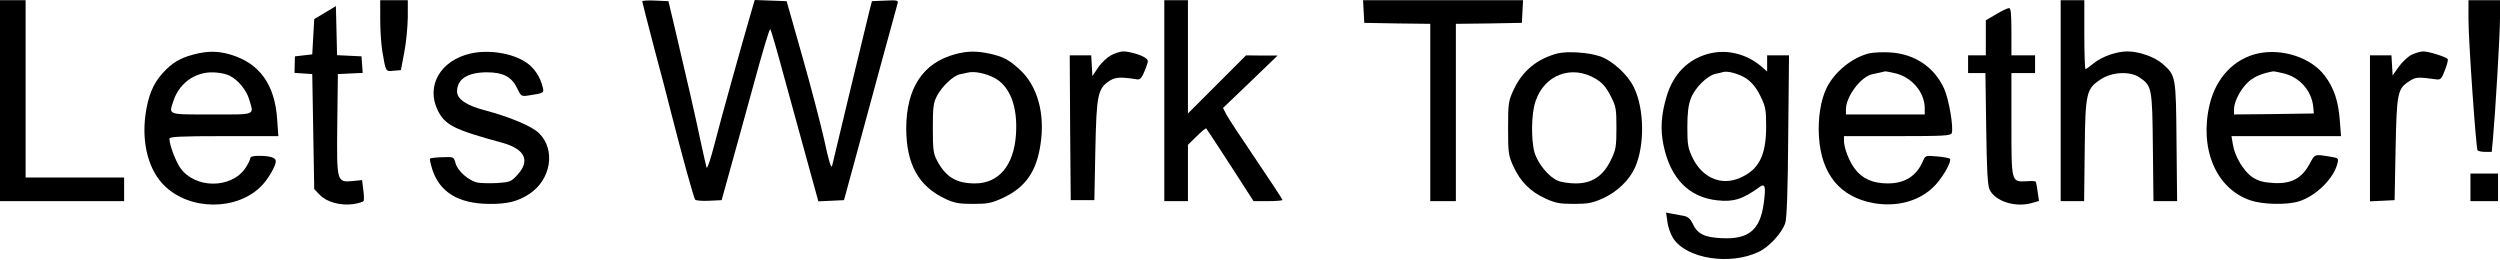
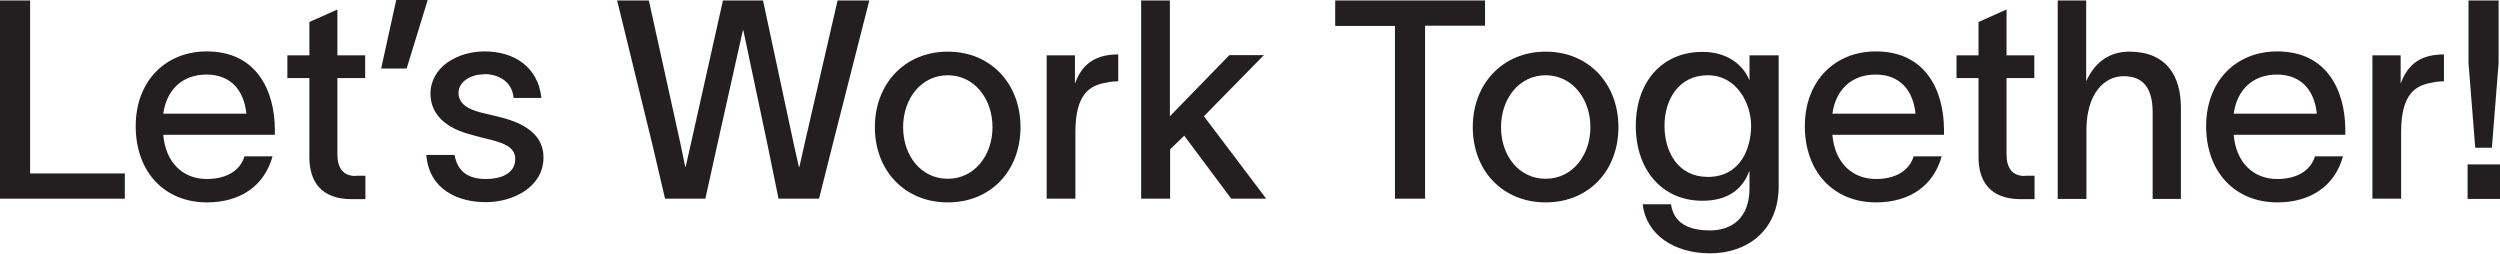
- <svg xmlns="http://www.w3.org/2000/svg" version="1.0" preserveAspectRatio="xMidYMid meet" viewBox="27 34.9 1269 131.48">
-   <g transform="translate(0,188) scale(0.1,-0.1)" fill="#000000" stroke="none">
-     <path d="M270 1020 l0 -510 315 0 315 0 0 60 0 60 -250 0 -250 0 0 450 0 450 -65 0 -65 0 0 -510z" />
-     <path d="M2200 1432 c0 -54 5 -125 10 -158 19 -111 17 -106 58 -102 l37 3 17 90 c10 50 17 129 18 178 l0 87 -70 0 -70 0 0 -98z" />
-     <path d="M3530 1524 c0 -4 28 -111 61 -238 34 -127 72 -271 84 -321 59 -231 117 -441 124 -448 5 -4 36 -7 71 -5 l63 3 43 155 c24 85 78 282 121 438 42 155 79 279 83 275 4 -5 35 -111 69 -238 35 -126 88 -321 119 -433 l56 -203 65 3 65 3 52 190 c28 105 88 325 133 490 45 165 84 308 87 318 5 16 -1 18 -62 15 l-68 -3 -13 -50 c-7 -27 -51 -210 -98 -405 -47 -195 -88 -366 -91 -380 -5 -17 -17 22 -40 130 -19 85 -70 279 -113 430 l-78 275 -81 3 -81 3 -20 -68 c-45 -155 -152 -537 -184 -663 -19 -74 -37 -128 -40 -120 -3 8 -17 71 -32 140 -26 124 -69 312 -130 570 l-32 135 -66 3 c-37 2 -67 0 -67 -4z" />
-     <path d="M6180 1020 l0 -510 60 0 60 0 0 143 0 143 45 44 c24 24 46 42 48 39 2 -2 57 -86 122 -186 l118 -183 73 0 c41 0 74 3 74 6 0 3 -60 95 -134 204 -74 109 -142 212 -151 230 l-17 33 139 133 138 133 -80 0 -80 1 -147 -147 -148 -148 0 288 0 287 -60 0 -60 0 0 -510z" />
-     <path d="M7192 1473 l3 -58 168 -3 167 -2 0 -450 0 -450 65 0 65 0 0 450 0 450 168 2 167 3 3 58 3 57 -406 0 -406 0 3 -57z" />
-     <path d="M10730 1020 l0 -510 59 0 60 0 3 258 c3 292 8 312 81 360 57 38 149 43 197 10 63 -42 65 -53 68 -355 l3 -273 60 0 60 0 -3 303 c-3 335 -3 334 -72 395 -39 34 -119 62 -176 62 -56 0 -128 -25 -171 -59 -21 -17 -40 -31 -43 -31 -3 0 -6 79 -6 175 l0 175 -60 0 -60 0 0 -510z" />
-     <path d="M12800 1431 c0 -108 38 -649 46 -663 3 -4 20 -8 39 -8 l33 0 6 63 c13 146 36 533 36 616 l0 91 -80 0 -80 0 0 -99z" />
-     <path d="M1920 1467 l-55 -33 -5 -90 -5 -89 -44 -5 -44 -5 -1 -42 -1 -42 45 -3 45 -3 5 -292 5 -292 29 -30 c35 -36 105 -55 170 -46 25 4 49 11 52 16 2 5 2 30 -2 57 l-6 49 -47 -5 c-82 -7 -82 -7 -79 289 l3 254 63 3 63 3 -3 42 -3 42 -62 3 -62 3 -3 124 -3 125 -55 -33z" />
-     <path d="M10403 1459 l-53 -31 0 -89 0 -89 -45 0 -45 0 0 -45 0 -45 44 0 44 0 4 -282 c3 -214 7 -290 18 -311 28 -57 127 -89 208 -68 l42 12 -7 47 c-3 26 -8 49 -10 51 -2 3 -23 4 -47 2 -77 -4 -76 -6 -76 290 l0 259 60 0 60 0 0 45 0 45 -60 0 -60 0 0 120 c0 89 -3 120 -12 120 -7 0 -37 -14 -65 -31z" />
-     <path d="M1251 1254 c-68 -18 -109 -43 -156 -95 -49 -54 -74 -117 -87 -214 -19 -146 18 -281 98 -358 129 -125 365 -126 489 -2 36 36 75 103 75 128 0 18 -30 27 -87 27 -28 0 -43 -4 -43 -13 0 -7 -11 -29 -25 -50 -72 -105 -256 -104 -330 2 -25 37 -55 117 -55 148 0 10 52 13 276 13 l277 0 -6 83 c-11 178 -89 287 -237 331 -65 19 -118 19 -189 0z m184 -107 c43 -21 86 -73 100 -121 24 -82 39 -76 -190 -76 -229 0 -219 -4 -194 71 33 97 124 154 224 141 22 -2 49 -9 60 -15z" />
-     <path d="M2657 1259 c-151 -35 -225 -163 -166 -286 37 -77 83 -100 330 -167 114 -32 142 -91 75 -163 -31 -34 -39 -37 -100 -41 -36 -2 -82 -1 -101 2 -45 9 -103 59 -113 100 -9 31 -9 31 -67 29 -31 -1 -60 -4 -62 -7 -3 -3 3 -28 12 -57 38 -114 132 -171 285 -173 96 -1 147 12 206 50 111 72 136 225 50 309 -35 35 -147 82 -274 116 -94 24 -142 57 -142 96 0 62 52 96 150 97 83 0 127 -22 155 -81 19 -40 22 -42 55 -37 81 12 82 13 75 42 -12 51 -42 97 -81 124 -70 49 -193 69 -287 47z" />
-     <path d="M5119 1256 c-165 -44 -249 -173 -249 -379 1 -181 63 -292 200 -356 45 -21 70 -25 140 -25 74 0 93 4 150 30 116 54 172 135 192 275 23 155 -16 294 -105 376 -55 51 -86 67 -155 82 -66 14 -114 13 -173 -3z m194 -118 c83 -41 124 -147 114 -291 -11 -156 -87 -247 -208 -247 -94 0 -148 32 -192 115 -19 35 -22 56 -22 165 0 110 3 130 22 166 25 47 83 102 116 108 12 3 31 7 42 9 31 7 86 -4 128 -25z" />
-     <path d="M5909 1250 c-19 -10 -49 -38 -65 -62 l-29 -43 -3 53 -3 52 -55 0 -54 0 2 -367 3 -368 60 0 60 0 5 255 c6 283 12 312 74 352 30 18 57 19 139 6 14 -2 24 9 39 47 18 47 19 50 2 62 -22 16 -81 33 -114 33 -14 -1 -41 -9 -61 -20z" />
-     <path d="M8177 1260 c-104 -27 -179 -88 -224 -185 -26 -56 -28 -68 -28 -195 0 -127 2 -139 28 -196 36 -76 84 -125 162 -161 51 -23 73 -27 145 -27 71 0 95 5 146 28 73 33 135 93 164 158 49 112 47 296 -6 405 -31 65 -109 136 -172 158 -58 20 -164 27 -215 15z m193 -129 c33 -20 52 -41 75 -86 28 -54 30 -66 30 -164 0 -96 -3 -111 -29 -164 -39 -80 -95 -117 -178 -117 -32 0 -73 6 -91 14 -46 19 -102 88 -118 144 -18 65 -16 197 5 258 45 136 184 188 306 115z" />
-     <path d="M8938 1257 c-102 -29 -173 -102 -207 -211 -29 -95 -34 -171 -17 -252 35 -169 129 -265 274 -280 81 -9 129 6 214 68 28 20 32 2 21 -81 -18 -137 -76 -186 -214 -179 -88 4 -124 22 -148 76 -10 21 -23 33 -43 37 -15 3 -42 8 -60 11 l-31 6 7 -48 c3 -27 17 -64 30 -84 68 -102 286 -137 432 -68 53 24 119 96 136 147 8 25 13 163 15 444 l4 407 -55 0 -56 0 0 -41 0 -41 -31 27 c-78 65 -178 88 -271 62z m197 -125 c27 -19 50 -46 70 -87 27 -55 30 -68 30 -160 -1 -145 -37 -215 -133 -257 -93 -41 -189 -1 -239 99 -25 52 -28 68 -28 158 0 73 5 113 18 147 20 53 82 114 124 124 16 3 33 7 38 9 24 8 83 -9 120 -33z" />
-     <path d="M9757 1260 c-87 -22 -174 -93 -215 -175 -30 -61 -45 -155 -39 -248 12 -191 107 -306 277 -337 113 -20 222 7 297 75 46 40 104 138 90 151 -3 3 -32 8 -64 11 -58 5 -60 5 -72 -23 -32 -76 -91 -114 -179 -114 -75 0 -129 24 -166 73 -29 37 -56 107 -56 143 l0 24 270 0 c235 0 271 2 277 15 10 29 -14 172 -39 227 -50 109 -150 176 -275 183 -37 2 -85 0 -106 -5z m133 -101 c84 -19 149 -96 150 -176 l0 -33 -200 0 -200 0 0 28 c1 64 76 164 133 176 42 9 62 14 67 15 3 0 25 -4 50 -10z" />
-     <path d="M11733 1260 c-122 -26 -215 -124 -247 -260 -53 -225 33 -427 207 -486 61 -21 183 -24 243 -6 87 25 181 117 199 194 6 25 4 27 -32 33 -87 14 -81 16 -110 -37 -40 -73 -93 -101 -182 -96 -52 3 -77 10 -107 29 -45 30 -90 105 -100 167 l-7 42 278 0 278 0 -6 78 c-7 99 -30 167 -76 228 -69 92 -214 140 -338 114z m127 -101 c82 -19 143 -87 152 -169 l3 -35 -202 -3 -203 -2 0 27 c0 41 37 109 78 143 29 24 69 40 122 49 3 0 25 -4 50 -10z" />
-     <path d="M12511 1253 c-19 -10 -48 -37 -65 -61 l-31 -44 -3 51 -3 51 -55 0 -54 0 0 -370 0 -371 63 3 62 3 5 260 c6 288 9 306 73 346 31 19 40 20 135 7 20 -3 27 5 42 46 11 27 17 52 15 57 -8 11 -96 39 -124 39 -14 0 -41 -8 -60 -17z" />
-     <path d="M12810 580 l0 -70 70 0 70 0 0 70 0 70 -70 0 -70 0 0 -70z" />
-   </g>
+ <svg xmlns="http://www.w3.org/2000/svg" id="Layer_1" data-name="Layer 1" viewBox="0 0 107.96 10.94">
+   <defs>
+     <style>
+       .cls-1 {
+         fill: #231f20;
+       }
+     </style>
+   </defs>
+   <path class="cls-1" d="M1.3.02v7.47h4.09v1.09H0V.02h1.3Z" />
+   <path class="cls-1" d="M8.94,8.74c-1.85,0-3.08-1.33-3.08-3.29s1.3-3.23,3.07-3.23c2.15,0,2.93,1.69,2.94,3.37v.23h-4.82c.1,1.19.84,1.91,1.88,1.91.77,0,1.42-.3,1.63-.98h1.21c-.35,1.28-1.4,1.99-2.83,1.99ZM10.64,4.91c-.1-.98-.65-1.69-1.72-1.69s-1.73.68-1.87,1.69h3.59Z" />
+   <path class="cls-1" d="M15.36,7.59h.42v1.01h-.6c-1.32,0-1.82-.77-1.82-1.82v-3.41h-.95v-.98h.95V.95l1.21-.54v1.98h1.2v.98h-1.2v3.29c0,.6.25.94.79.94Z" />
+   <path class="cls-1" d="M18.47,0l-.91,2.96h-1.1l.65-2.96h1.37Z" />
+   <path class="cls-1" d="M20.89,3.21c-.56,0-1.09.32-1.09.8s.43.72,1.01.86c.29.07.55.13.83.2.97.25,1.83.72,1.83,1.73,0,1.27-1.3,1.93-2.49,1.93s-2.45-.53-2.57-2.04h1.22c.13.73.59,1.04,1.37,1.04.6,0,1.25-.22,1.25-.86,0-.52-.49-.68-1.04-.83-.29-.07-.59-.14-.88-.23-.96-.24-1.74-.8-1.74-1.76,0-1.15,1.15-1.83,2.34-1.83,1.27,0,2.31.67,2.45,2.01h-1.2c-.07-.74-.68-1.03-1.28-1.03Z" />
+   <path class="cls-1" d="M28.02.02l1.37,6.21.2.97h.02l.22-.97L31.22.02h1.73l1.33,6.21.22.98h.02l.22-.98L36.17.02h1.37l-1.58,6.21-.59,2.35h-1.75l-.48-2.35-1.04-4.92h-.02l-1.1,4.92-.52,2.35h-1.74l-.55-2.35L26.65.02h1.37Z" />
+   <path class="cls-1" d="M37.78,5.49c0-1.88,1.3-3.26,3.15-3.26s3.14,1.38,3.14,3.26-1.28,3.25-3.14,3.25-3.15-1.37-3.15-3.25ZM40.93,7.72c1.15,0,1.93-1.01,1.93-2.23s-.78-2.24-1.93-2.24-1.93,1.01-1.93,2.24.77,2.23,1.93,2.23Z" />
+   <path class="cls-1" d="M46.43,3.59c.32-.89.95-1.24,1.86-1.24v1.16c-.06,0-.34.01-.52.06-.66.11-1.33.43-1.33,2.13v2.88h-1.24V2.39h1.22v1.2Z" />
+   <path class="cls-1" d="M49.28,8.59V.02h1.24v5l2.57-2.64h1.49l-2.59,2.64,2.69,3.56h-1.51l-2.03-2.72-.61.59v2.13h-1.24Z" />
+   <path class="cls-1" d="M57.67.02h6.46v1.09h-2.59v7.47h-1.3V1.12h-2.58V.02Z" />
+   <path class="cls-1" d="M63.6,5.49c0-1.88,1.3-3.26,3.15-3.26s3.14,1.38,3.14,3.26-1.28,3.25-3.14,3.25-3.15-1.37-3.15-3.25ZM66.75,7.72c1.15,0,1.93-1.01,1.93-2.23s-.78-2.24-1.93-2.24-1.93,1.01-1.93,2.24.77,2.23,1.93,2.23Z" />
+   <path class="cls-1" d="M76.81,2.39v5.66c0,1.93-1.39,2.89-2.96,2.89s-2.77-.82-2.91-2.12h1.22c.12.82.76,1.13,1.69,1.13s1.7-.53,1.7-1.82v-.74h-.01c-.26.71-.85,1.28-2.02,1.28-1.74,0-2.88-1.33-2.88-3.23s1.13-3.2,2.88-3.2c1.15,0,1.79.64,2.02,1.21h.01v-1.06h1.26ZM73.75,7.64c1.42,0,1.87-1.25,1.87-2.21s-.62-2.18-1.87-2.18-1.87,1.04-1.87,2.18.59,2.21,1.87,2.21Z" />
+   <path class="cls-1" d="M81.02,8.74c-1.85,0-3.08-1.33-3.08-3.29s1.3-3.23,3.07-3.23c2.15,0,2.93,1.69,2.94,3.37v.23h-4.82c.1,1.19.84,1.91,1.88,1.91.77,0,1.42-.3,1.63-.98h1.21c-.35,1.28-1.4,1.99-2.83,1.99ZM82.72,4.91c-.1-.98-.65-1.69-1.72-1.69s-1.73.68-1.87,1.69h3.59Z" />
+   <path class="cls-1" d="M87.44,7.59h.42v1.01h-.6c-1.32,0-1.82-.77-1.82-1.82v-3.41h-.95v-.98h.95V.95l1.21-.54v1.98h1.2v.98h-1.2v3.29c0,.6.25.94.79.94Z" />
+   <path class="cls-1" d="M88.87.02h1.22v3.49c.32-.71.9-1.28,1.86-1.28,1.62,0,2.23,1.07,2.23,2.41v3.95h-1.22v-3.74c0-1.03-.4-1.56-1.25-1.56s-1.61.76-1.61,2.34v2.96h-1.24V.02Z" />
+   <path class="cls-1" d="M98.35,8.74c-1.85,0-3.08-1.33-3.08-3.29s1.3-3.23,3.07-3.23c2.15,0,2.93,1.69,2.94,3.37v.23h-4.82c.1,1.19.84,1.91,1.88,1.91.77,0,1.42-.3,1.63-.98h1.21c-.35,1.28-1.4,1.99-2.83,1.99ZM100.05,4.91c-.1-.98-.65-1.69-1.72-1.69s-1.73.68-1.87,1.69h3.59Z" />
+   <path class="cls-1" d="M103.68,3.59c.32-.89.95-1.24,1.86-1.24v1.16c-.06,0-.34.01-.52.06-.66.11-1.33.43-1.33,2.13v2.88h-1.24V2.39h1.22v1.2Z" />
+   <path class="cls-1" d="M106.56,7.1h1.4v1.49h-1.4v-1.49ZM107.61,6.38h-.72l-.29-3.66V.02h1.3v2.7l-.29,3.66Z" />
</svg>
